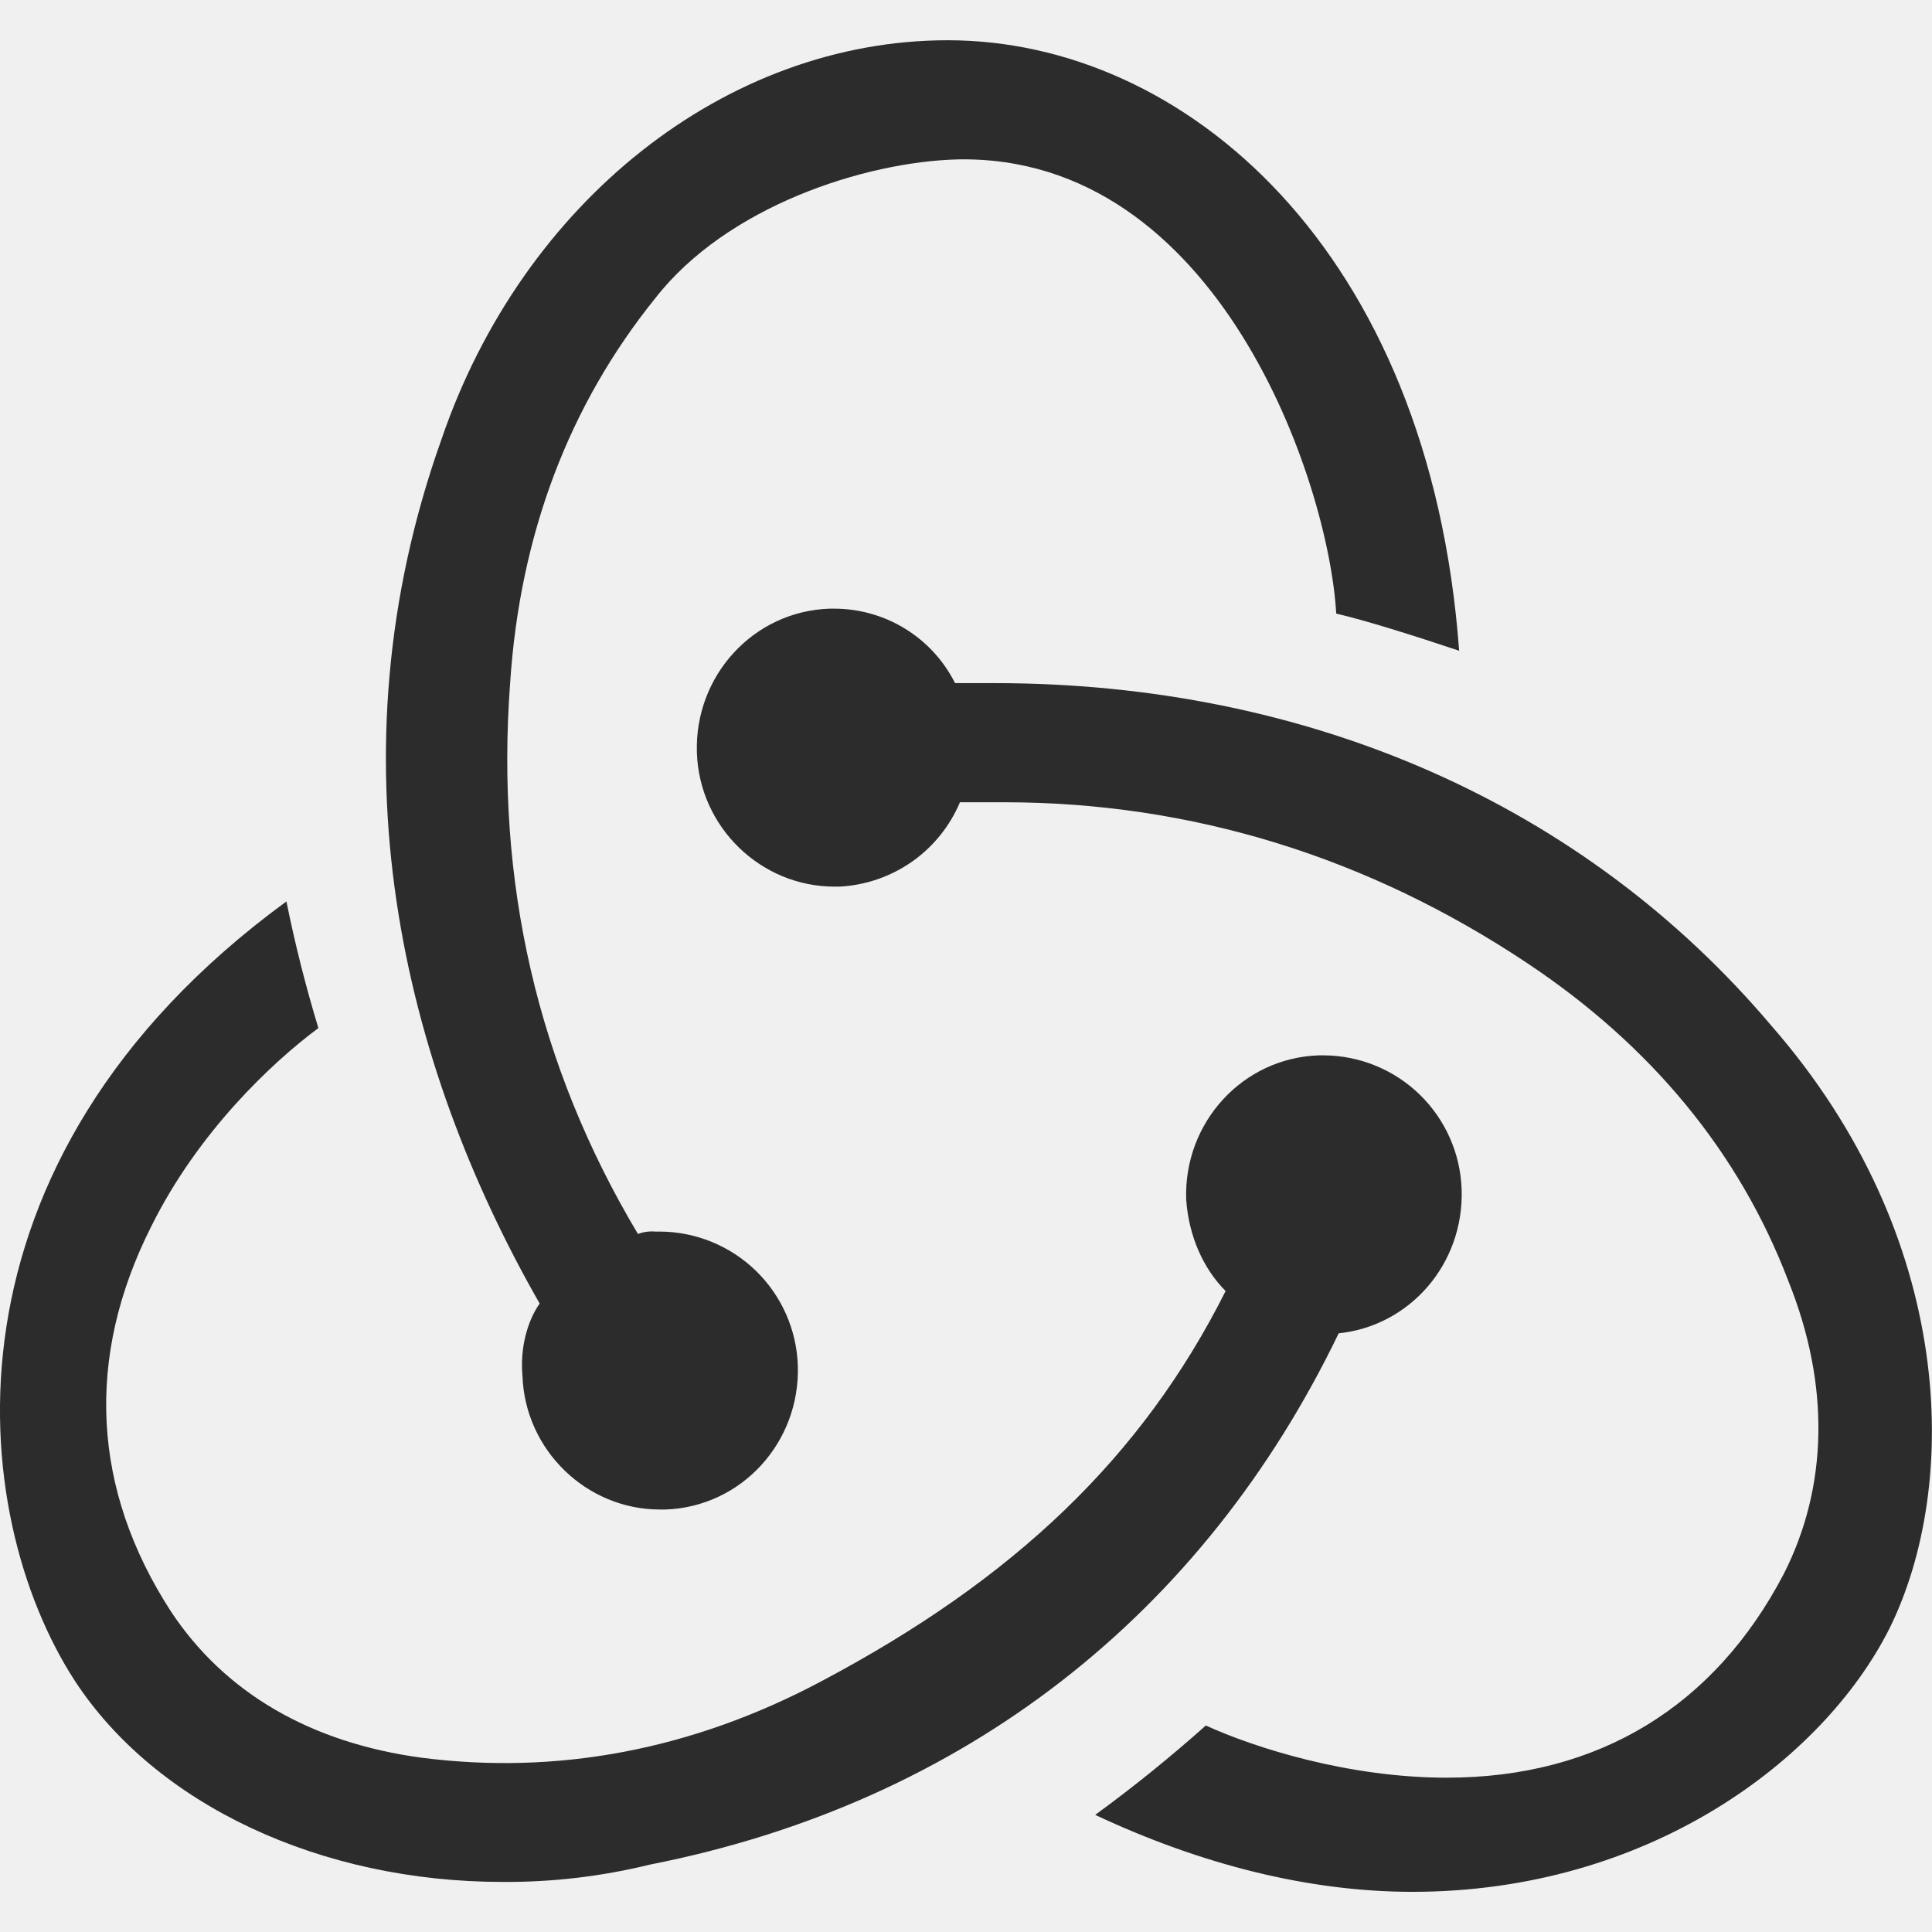
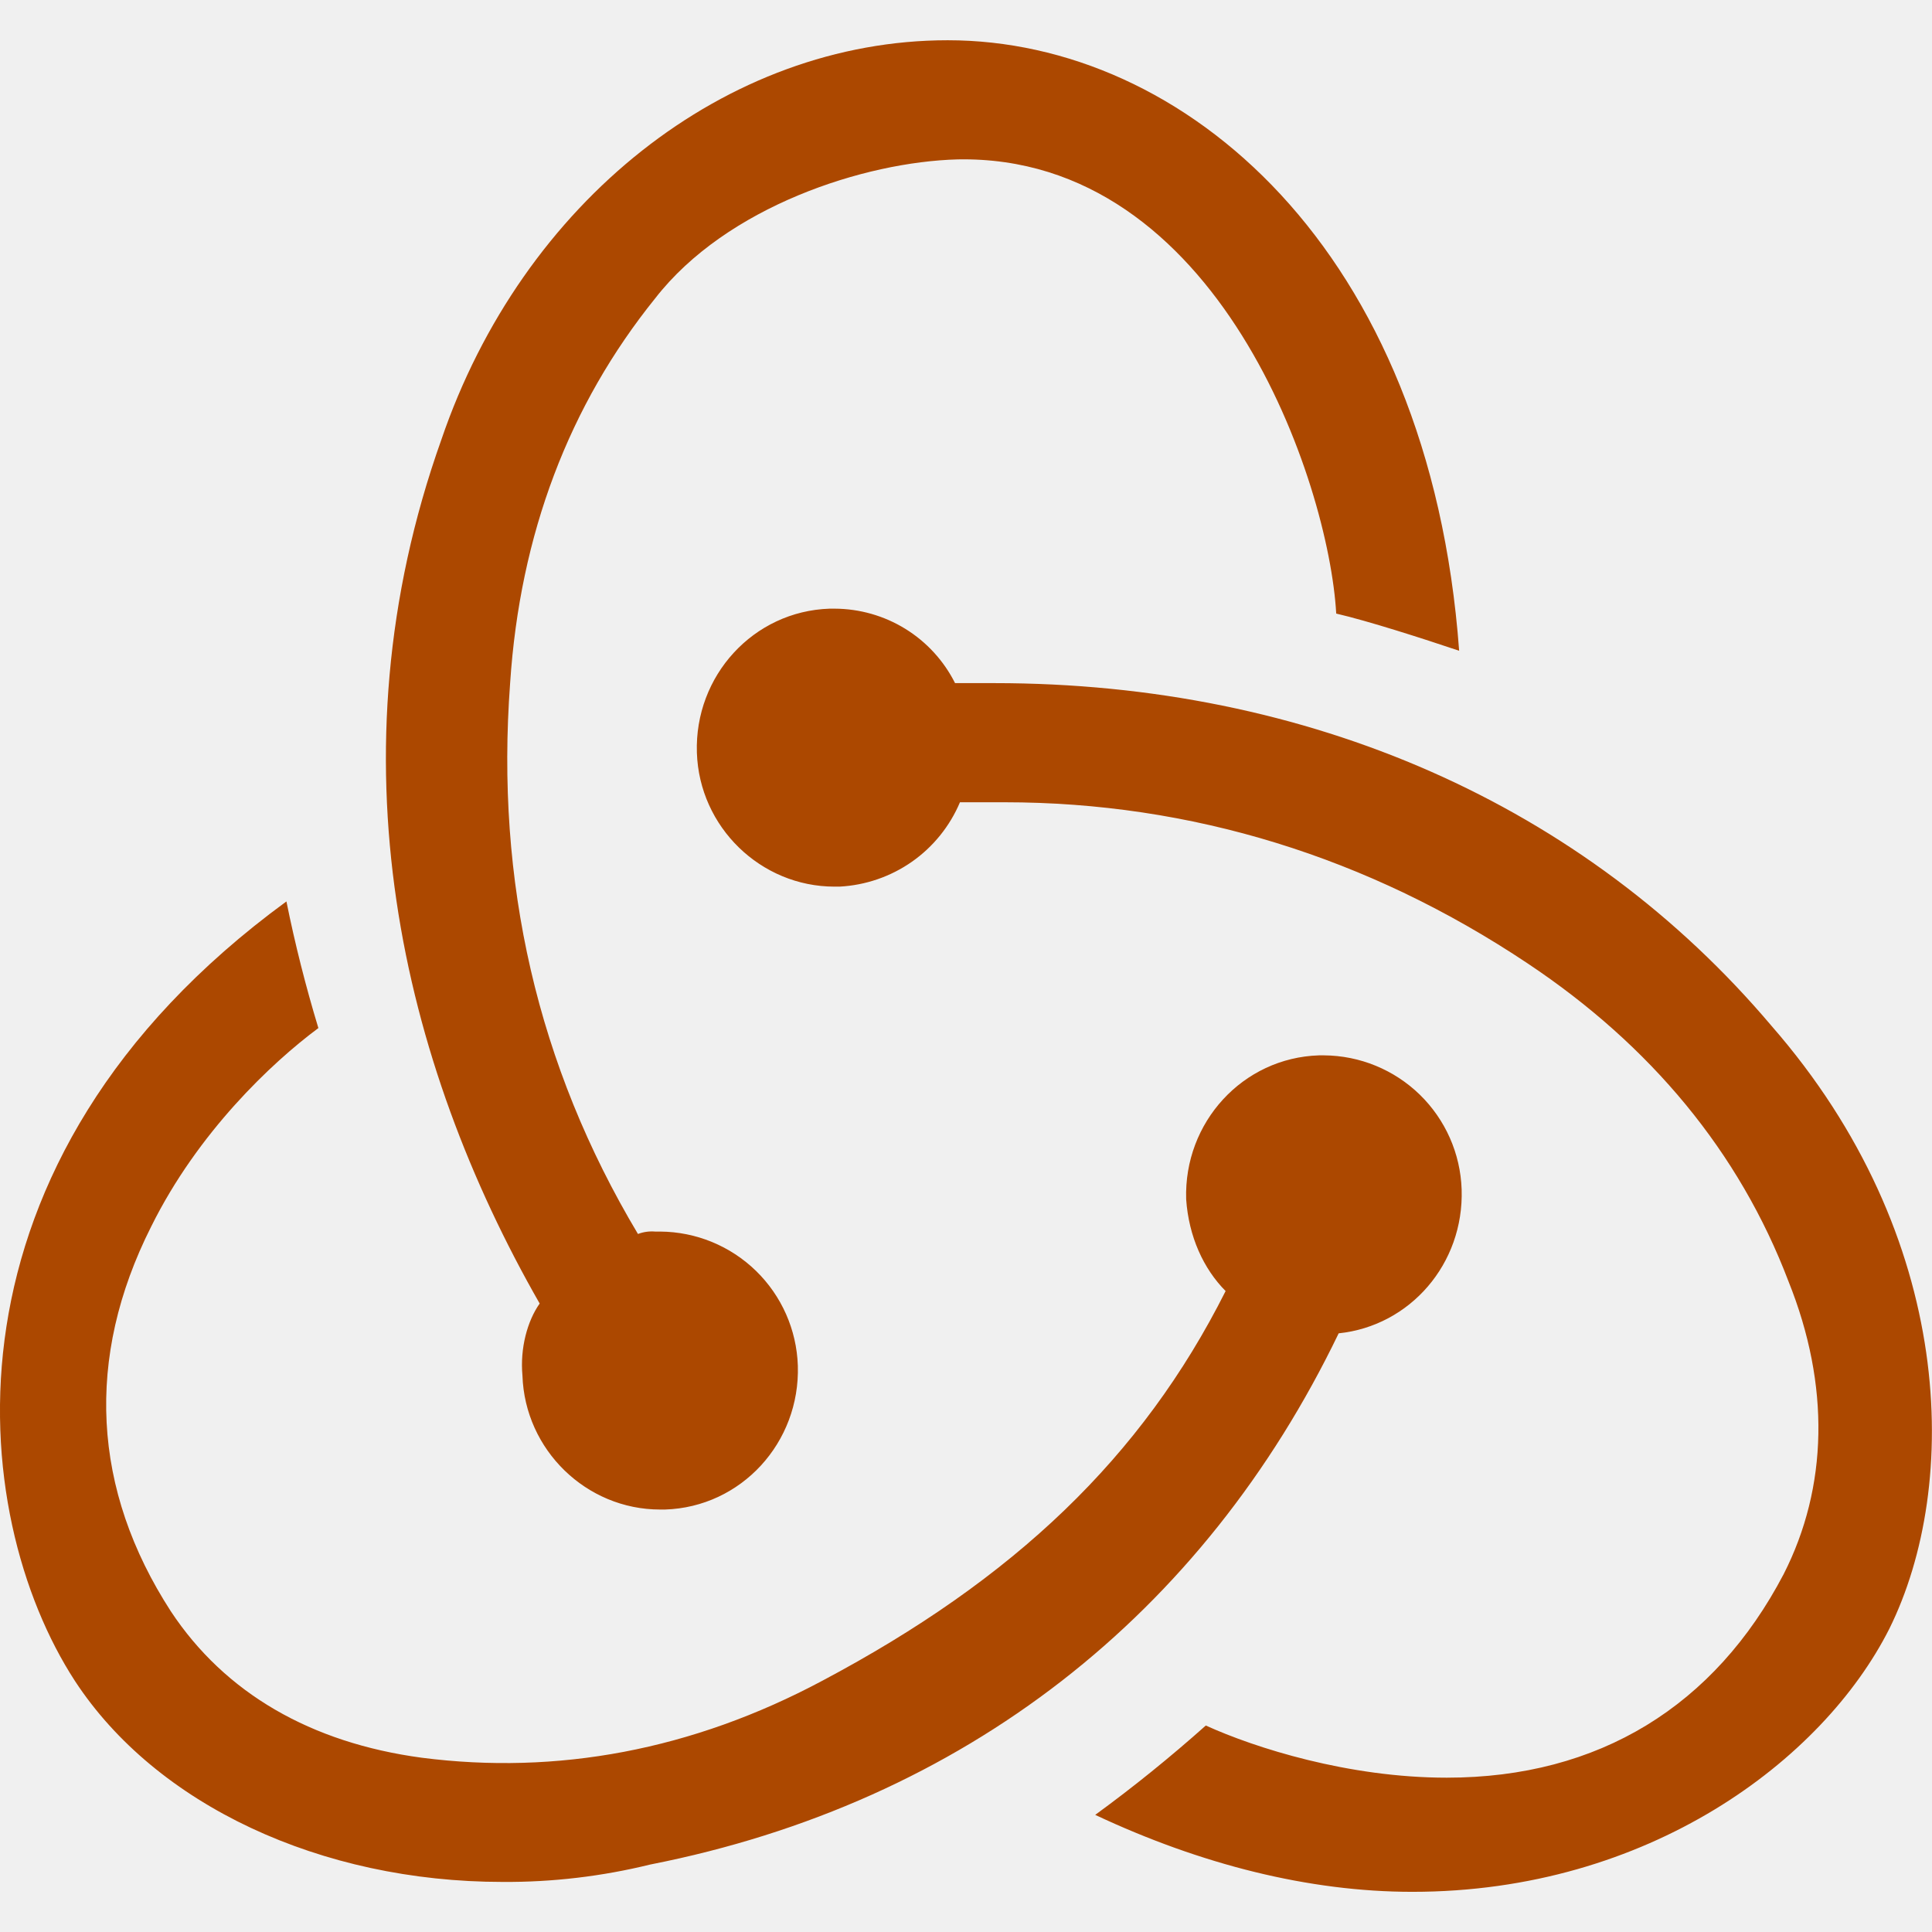
<svg xmlns="http://www.w3.org/2000/svg" width="24" height="24" viewBox="0 0 24 24" fill="none">
-   <g clip-path="url(#clip0_48_156)">
-     <mask id="mask0_48_156" style="mask-type:luminance" maskUnits="userSpaceOnUse" x="0" y="0" width="24" height="24">
-       <path d="M0 0H24V24H0V0Z" fill="white" />
+   <g clip-path="url(#clip0_249_49)">
+     <mask id="mask0_249_49" style="mask-type:luminance" maskUnits="userSpaceOnUse" x="0" y="0" width="24" height="24">
+       <path d="M23.5 0.5V23.5H0.5V0.5H23.5Z" fill="white" stroke="white" />
    </mask>
-     <g mask="url(#mask0_48_156)">
-       <path d="M16.63 16.563C17.515 16.471 18.187 15.7 18.157 14.775C18.142 14.33 17.956 13.909 17.637 13.598C17.318 13.288 16.892 13.113 16.447 13.11H16.385C15.438 13.14 14.705 13.942 14.735 14.898C14.767 15.361 14.95 15.761 15.225 16.038C14.186 18.105 12.598 19.615 10.215 20.879C8.597 21.743 6.917 22.051 5.238 21.835C3.863 21.65 2.794 21.033 2.122 20.016C1.145 18.506 1.054 16.871 1.878 15.237C2.458 14.066 3.375 13.202 3.955 12.771C3.798 12.253 3.665 11.728 3.558 11.198C-0.871 14.436 -0.412 18.814 0.93 20.88C1.938 22.422 3.984 23.378 6.245 23.378C6.862 23.382 7.478 23.309 8.077 23.162C11.987 22.392 14.949 20.048 16.629 16.564M22.004 12.741C19.683 9.997 16.262 8.486 12.353 8.486H11.864C11.725 8.209 11.511 7.975 11.247 7.812C10.983 7.649 10.678 7.562 10.368 7.561H10.306C9.36 7.592 8.626 8.394 8.657 9.35C8.687 10.275 9.451 11.014 10.367 11.014H10.429C10.752 10.997 11.063 10.89 11.328 10.705C11.592 10.52 11.799 10.264 11.925 9.966H12.475C14.796 9.966 16.995 10.644 18.98 11.97C20.507 12.988 21.607 14.313 22.217 15.917C22.737 17.211 22.707 18.475 22.157 19.555C21.301 21.189 19.866 22.083 17.972 22.083C16.751 22.083 15.59 21.713 14.979 21.435C14.539 21.827 14.081 22.198 13.605 22.545C14.918 23.162 16.262 23.501 17.545 23.501C20.477 23.501 22.645 21.867 23.47 20.233C24.355 18.445 24.294 15.362 22.004 12.741ZM6.49 17.087C6.52 18.012 7.284 18.752 8.2 18.752H8.261C9.208 18.722 9.941 17.92 9.911 16.964C9.896 16.519 9.71 16.098 9.391 15.787C9.072 15.477 8.646 15.302 8.201 15.299H8.139C8.066 15.293 7.993 15.303 7.925 15.329C6.673 13.233 6.154 10.952 6.337 8.485C6.459 6.635 7.07 5.032 8.139 3.706C9.025 2.566 10.735 2.011 11.896 1.98C15.133 1.918 16.507 5.988 16.599 7.622C16.996 7.714 17.668 7.93 18.126 8.084C17.759 3.09 14.706 0.5 11.773 0.5C9.025 0.5 6.49 2.504 5.482 5.464C4.077 9.41 4.993 13.202 6.704 16.193C6.551 16.409 6.459 16.748 6.49 17.087Z" fill="#2C2C2C" />
+     <g mask="url(#mask0_249_49)">
+       <path d="M16.63 16.563C17.515 16.471 18.187 15.7 18.157 14.775C18.142 14.33 17.956 13.909 17.637 13.598C17.318 13.288 16.892 13.113 16.447 13.11H16.385C15.438 13.14 14.705 13.942 14.735 14.898C14.767 15.361 14.95 15.761 15.225 16.038C14.186 18.105 12.598 19.615 10.215 20.879C8.597 21.743 6.917 22.051 5.238 21.835C3.863 21.65 2.794 21.033 2.122 20.016C1.145 18.506 1.054 16.871 1.878 15.237C2.458 14.066 3.375 13.202 3.955 12.771C3.798 12.253 3.665 11.728 3.558 11.198C-0.871 14.436 -0.412 18.814 0.93 20.88C1.938 22.422 3.984 23.378 6.245 23.378C6.862 23.382 7.478 23.309 8.077 23.162C11.987 22.392 14.949 20.048 16.629 16.564M22.004 12.741C19.683 9.997 16.262 8.486 12.353 8.486H11.864C11.725 8.209 11.511 7.975 11.247 7.812C10.983 7.649 10.678 7.562 10.368 7.561H10.306C9.36 7.592 8.626 8.394 8.657 9.35C8.687 10.275 9.451 11.014 10.367 11.014H10.429C10.752 10.997 11.063 10.89 11.328 10.705C11.592 10.52 11.799 10.264 11.925 9.966H12.475C14.796 9.966 16.995 10.644 18.98 11.97C20.507 12.988 21.607 14.313 22.217 15.917C22.737 17.211 22.707 18.475 22.157 19.555C21.301 21.189 19.866 22.083 17.972 22.083C16.751 22.083 15.59 21.713 14.979 21.435C14.539 21.827 14.081 22.198 13.605 22.545C14.918 23.162 16.262 23.501 17.545 23.501C20.477 23.501 22.645 21.867 23.47 20.233C24.355 18.445 24.294 15.362 22.004 12.741ZM6.49 17.087C6.52 18.012 7.284 18.752 8.2 18.752H8.261C9.208 18.722 9.941 17.92 9.911 16.964C9.896 16.519 9.71 16.098 9.391 15.787C9.072 15.477 8.646 15.302 8.201 15.299H8.139C8.066 15.293 7.993 15.303 7.925 15.329C6.673 13.233 6.154 10.952 6.337 8.485C6.459 6.635 7.07 5.032 8.139 3.706C9.025 2.566 10.735 2.011 11.896 1.98C15.133 1.918 16.507 5.988 16.599 7.622C16.996 7.714 17.668 7.93 18.126 8.084C17.759 3.09 14.706 0.5 11.773 0.5C9.025 0.5 6.49 2.504 5.482 5.464C4.077 9.41 4.993 13.202 6.704 16.193C6.551 16.409 6.459 16.748 6.49 17.087Z" fill="#AC4800" />
    </g>
  </g>
  <defs>
-     <clipPath id="clip0_48_156">
+     <clipPath id="clip0_249_49">
      <rect width="24" height="24" fill="white" />
    </clipPath>
  </defs>
</svg>
